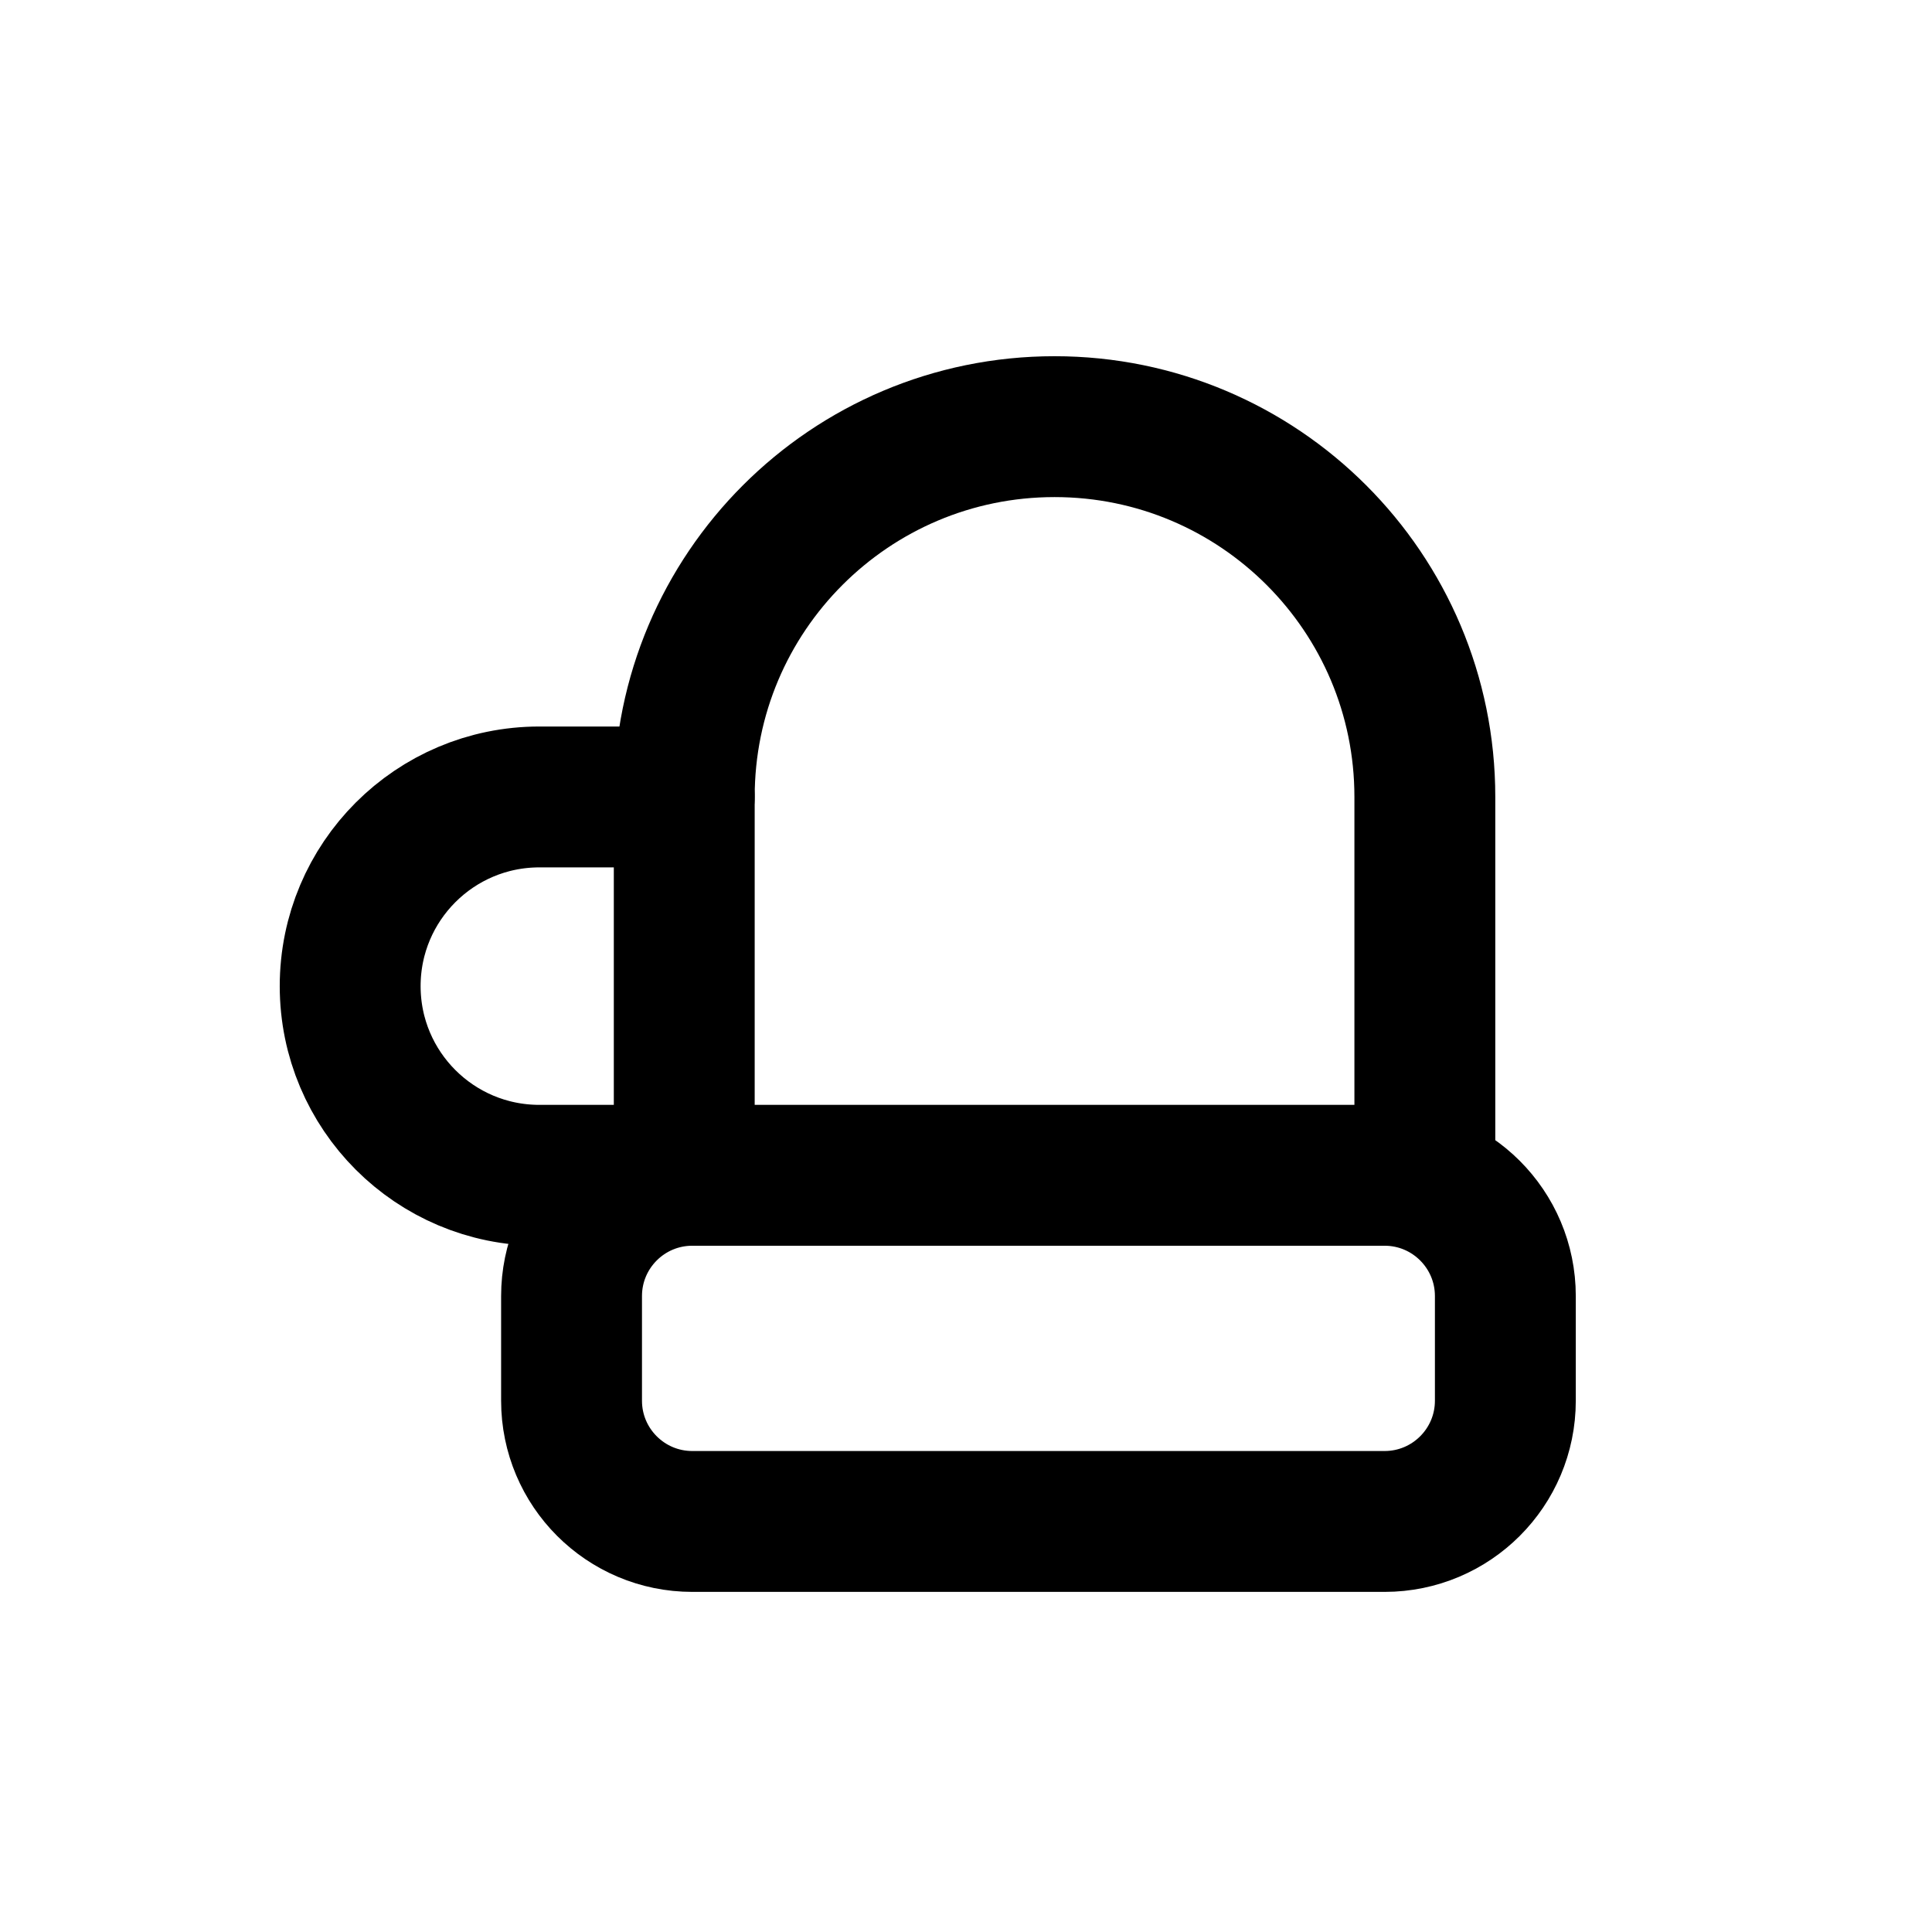
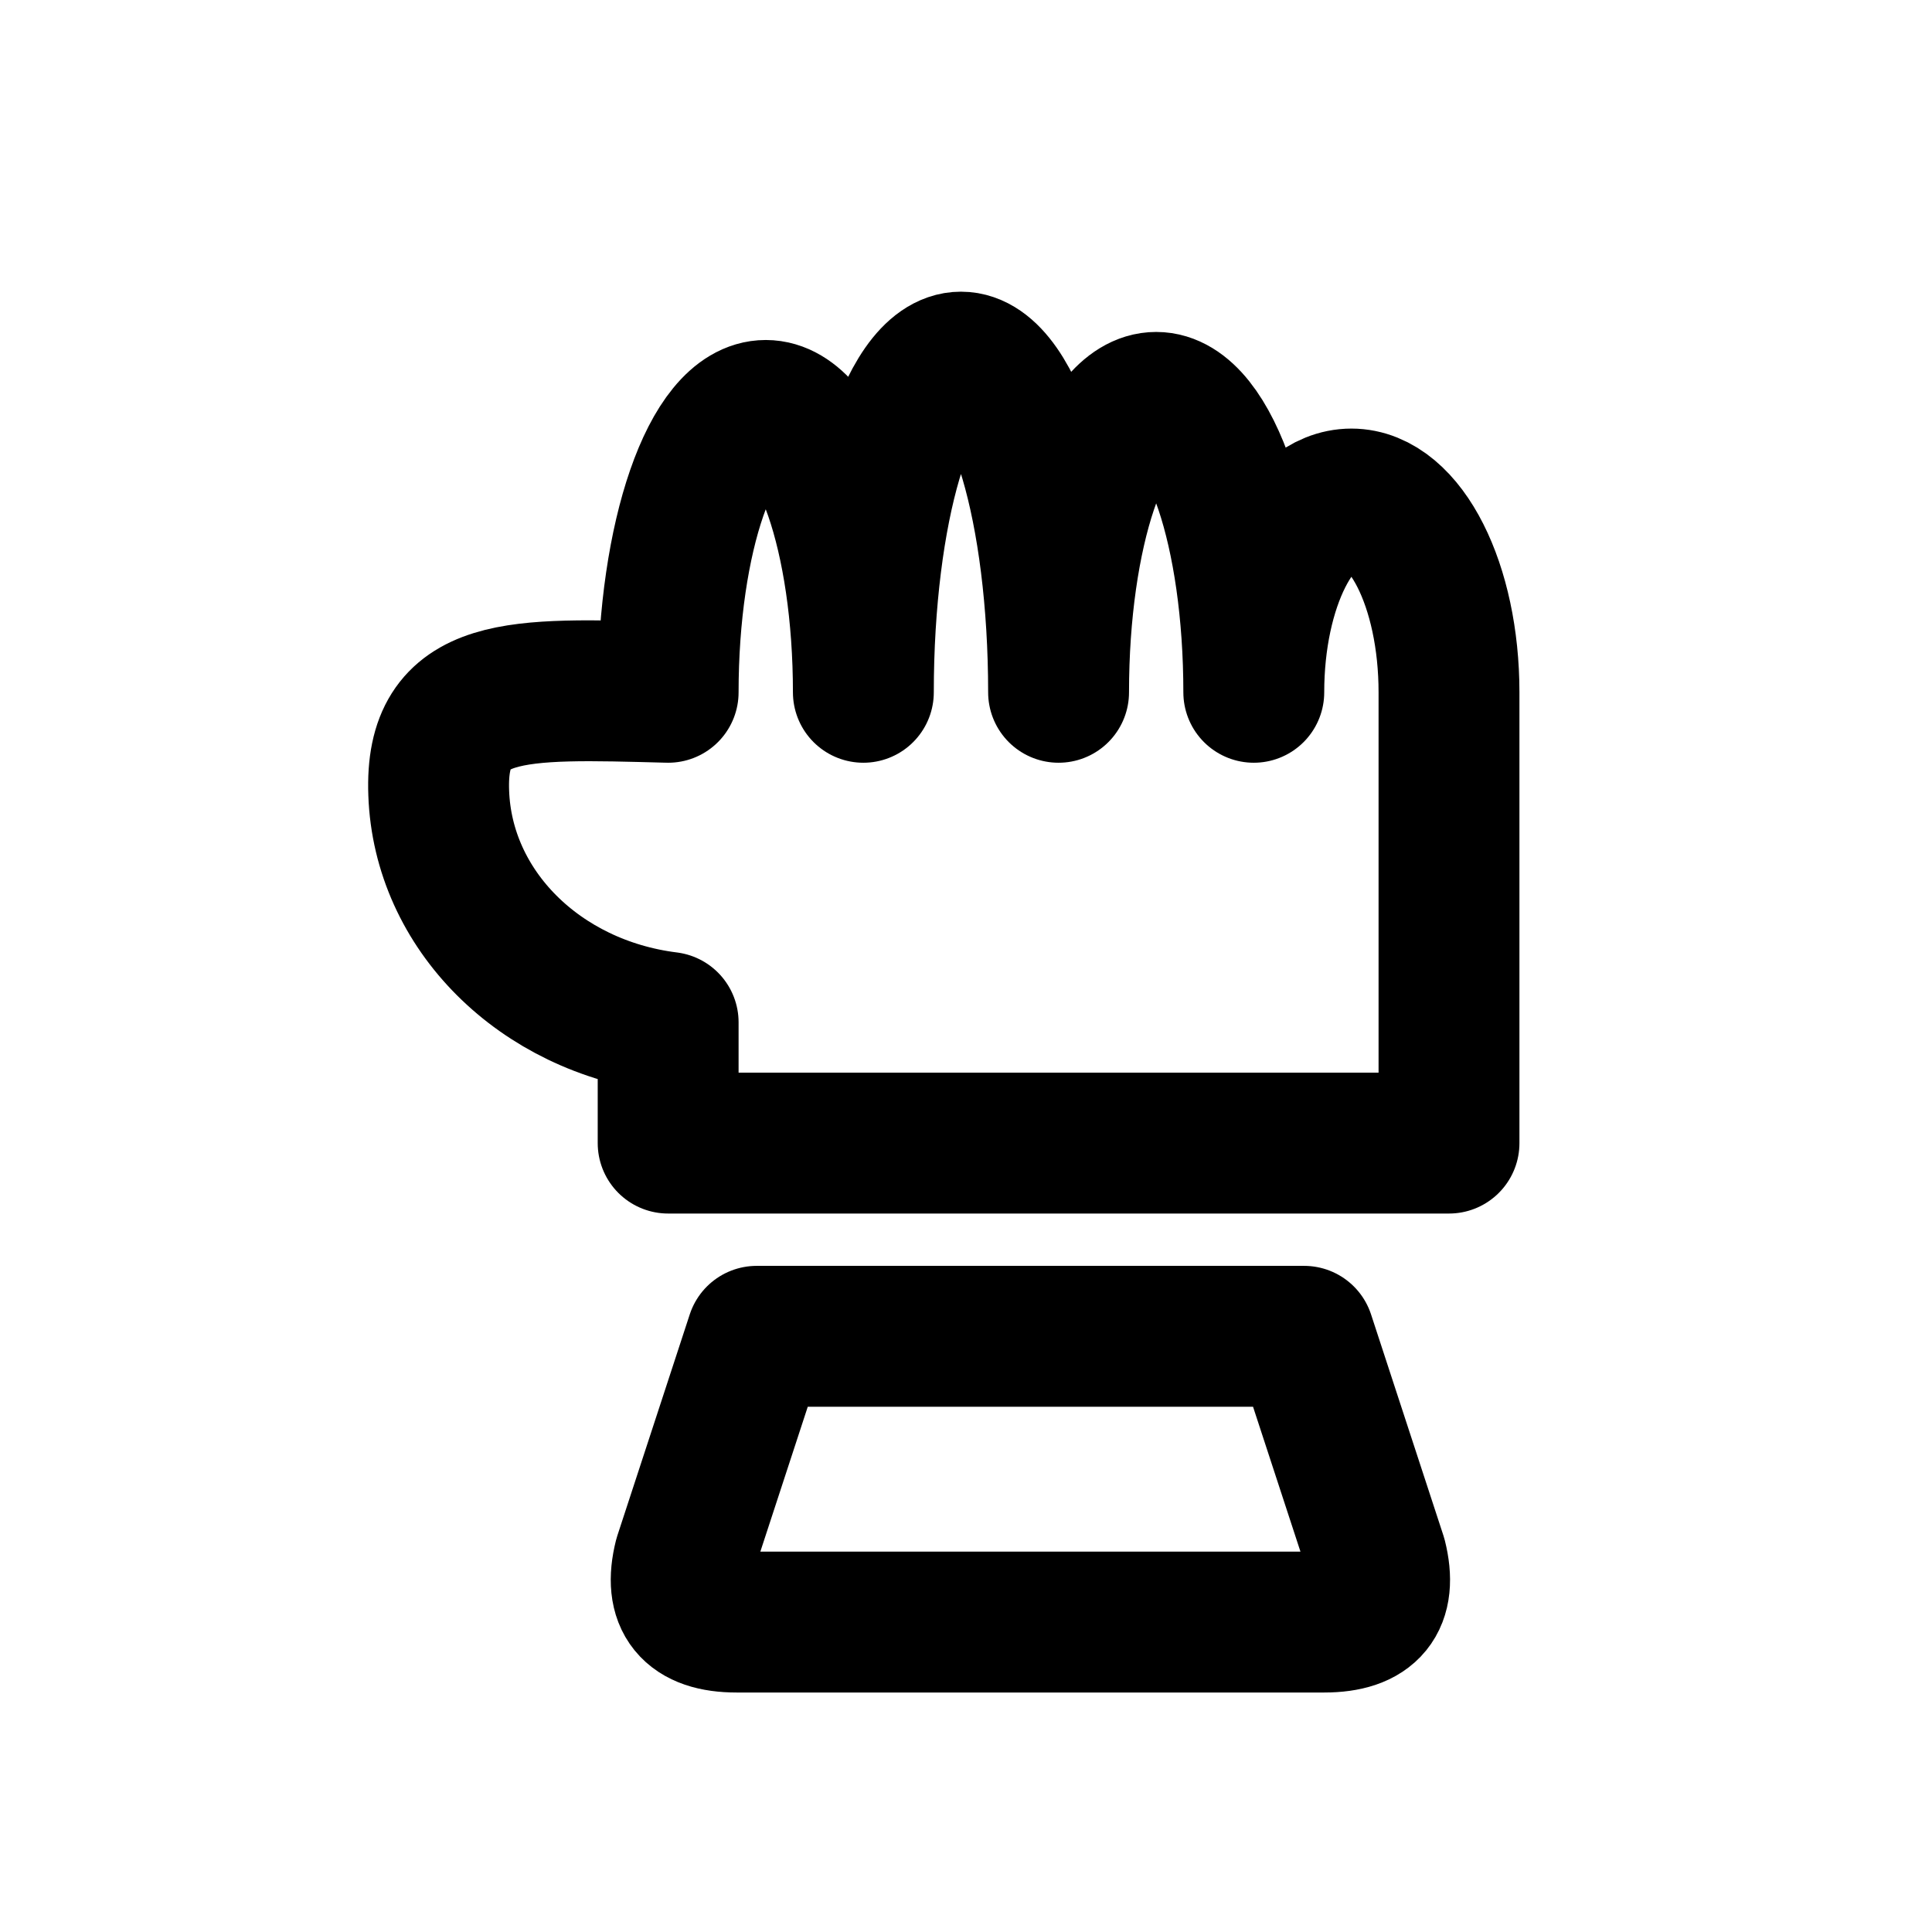
<svg xmlns="http://www.w3.org/2000/svg" viewBox="0 0 24 24" width="24" height="24" fill="none" stroke="currentColor" stroke-width="1.75" stroke-linecap="round" stroke-linejoin="round">
-   <rect x="7.1" y="14.6" width="11.6" height="4.3" rx="1.5" />
-   <path d="M8.5 14.6V9.9a4.6 4.6 0 0 1 9.2 0v4.7" />
-   <path d="M8.5 9.9H6.7a2.35 2.35 0 0 0 0 4.7h1.8" />
+   <path d="M8.3 14.2 V12.7 C6.7 12.5 5.5 11.3 5.45 9.85 C5.4 8.5 6.4 8.55 8.3 8.6 A1.212 3.5 0 0 1 10.725 8.6 A1.212 4.1 0 0 1 13.15 8.6 A1.212 3.6 0 0 1 15.575 8.6 A1.212 2.4 0 0 1 18 8.6 V14.2 Z" />
+   <path d="M9.4 16.6 L8.5 19.35 Q8.3 20.15 9.15 20.15 H16.45 Q17.3 20.15 17.1 19.35 L16.2 16.6 Z" />
</svg>
